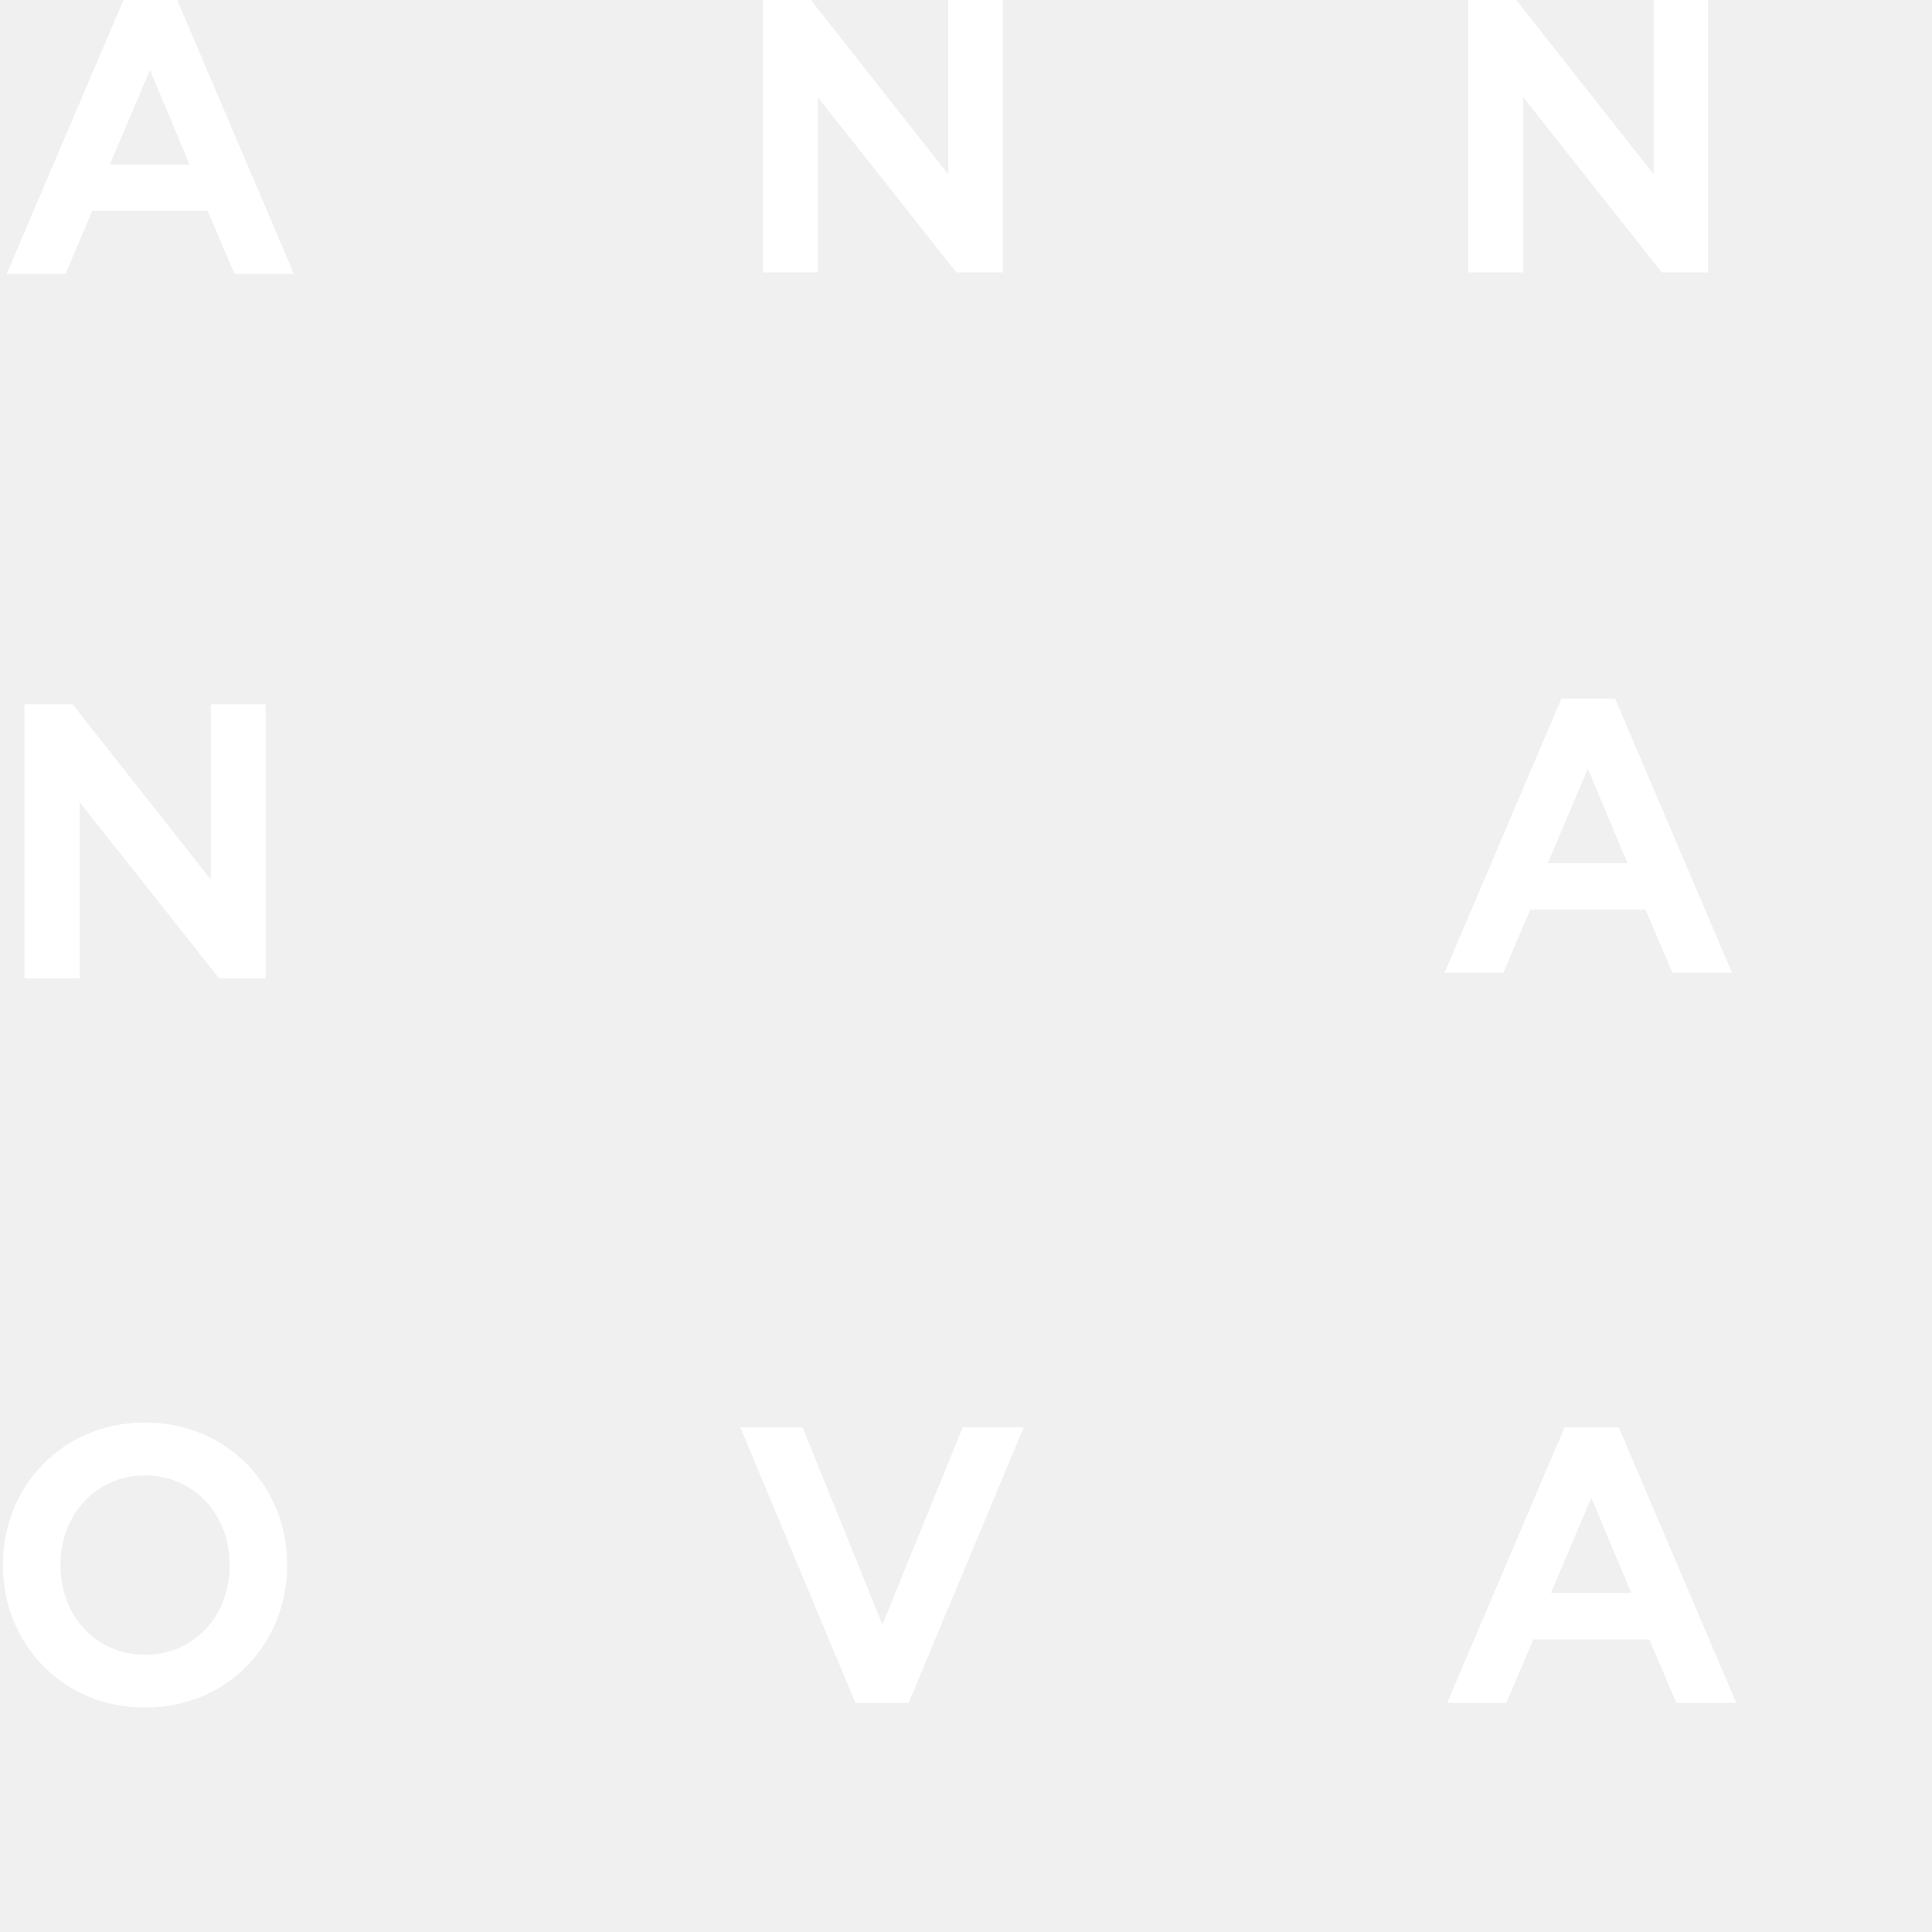
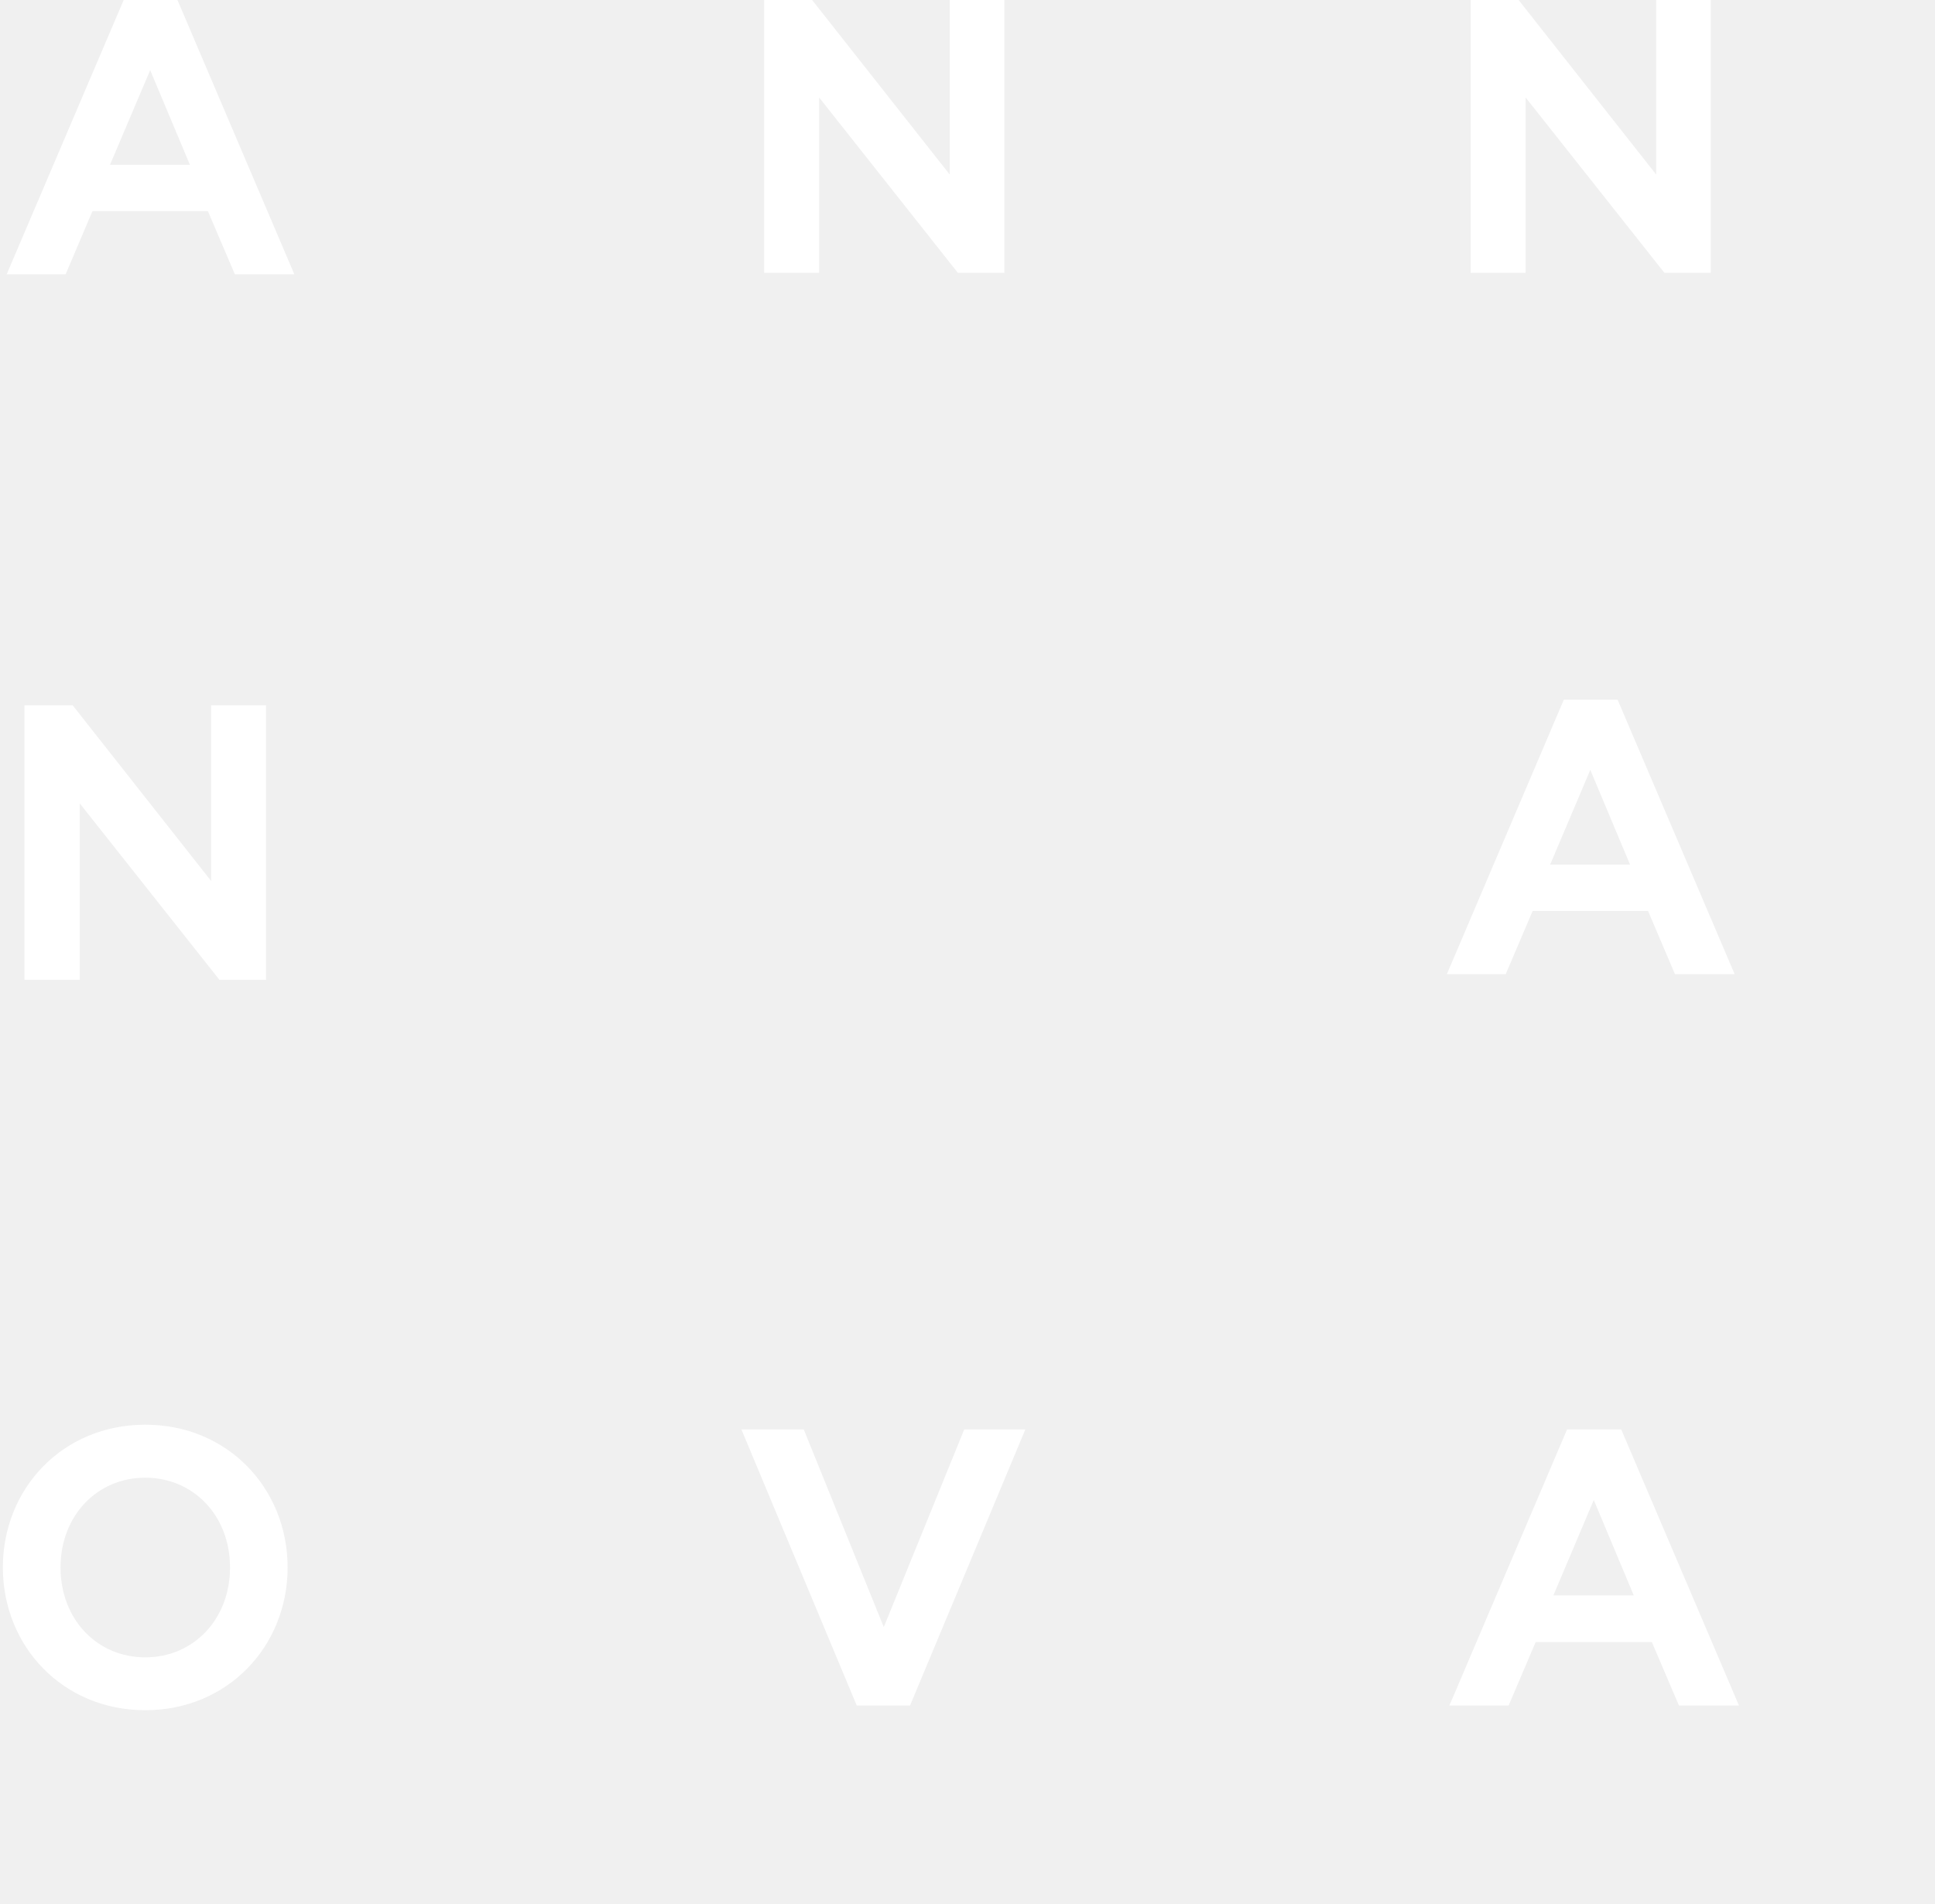
- <svg xmlns="http://www.w3.org/2000/svg" width="125px" height="125px" viewBox="0 0 125 125" version="1.1">
+ <svg xmlns="http://www.w3.org/2000/svg" width="125px" height="123px" viewBox="0 0 125 123" version="1.1">
  <defs />
  <g id="Page-1" stroke="none" stroke-width="1" fill="none" fill-rule="evenodd">
    <g id="MAIN-320" transform="translate(-20, -22)" fill="#FFFFFF">
      <g id="1--экран" transform="translate(19, 22)">
        <g id="logo" transform="translate(0.640884, 0)">
          <path d="M8.349,-6.84124252e-05 L0.791,17.719 L4.599,17.719 L6.332,13.64 L13.789,13.64 L15.531,17.719 L19.373,17.719 L11.823,-6.84124252e-05 L8.349,-6.84124252e-05 Z M10.06,4.531 L12.628,10.646 L7.465,10.646 L10.06,4.531 Z" id="Fill-1" />
          <path d="M93.826,62.93 L97.628,62.93 L99.368,58.846 L106.821,58.846 L108.56,62.93 L112.416,62.93 L104.854,45.199 L101.382,45.199 L93.826,62.93 Z M100.495,55.857 L103.092,49.735 L105.661,55.857 L100.495,55.857 Z" id="Fill-2" />
          <polygon id="Fill-3" points="61.711 -6.84124252e-05 61.711 11.276 52.821 -6.84124252e-05 49.722 -6.84124252e-05 49.722 17.628 53.273 17.628 53.273 6.295 62.239 17.628 65.24 17.628 65.24 -6.84124252e-05" />
          <polygon id="Fill-4" points="107.347 -6.84124252e-05 107.347 11.276 98.461 -6.84124252e-05 95.361 -6.84124252e-05 95.361 17.628 98.911 17.628 98.911 6.295 107.881 17.628 110.874 17.628 110.874 -6.84124252e-05" />
          <path d="M93.991,110.175 L97.817,110.175 L99.564,106.076 L107.066,106.076 L108.817,110.175 L112.693,110.175 L105.09,92.344 L101.59,92.344 L93.991,110.175 Z M100.707,103.063 L103.316,96.9 L105.9,103.063 L100.707,103.063 Z" id="Fill-5" />
          <polygon id="Fill-6" points="1.939 63.296 5.512 63.296 5.512 51.901 14.533 63.296 17.547 63.296 17.547 45.565 14 45.565 14 56.915 5.054 45.565 1.939 45.565" />
          <path d="M9.744,107.066 C12.857,107.066 15.219,104.605 15.219,101.26 C15.219,97.917 12.857,95.46 9.744,95.46 C6.626,95.46 4.27,97.917 4.27,101.26 C4.27,104.605 6.626,107.066 9.744,107.066 Z M9.744,110.481 C4.42,110.481 0.544,106.354 0.544,101.26 C0.544,96.146 4.42,92.037 9.744,92.037 C15.064,92.037 18.939,96.146 18.939,101.26 C18.939,106.354 15.064,110.481 9.744,110.481 Z" id="Fill-7" />
          <polygon id="Fill-9" points="55.702 110.175 59.148 110.175 66.595 92.344 62.647 92.344 57.451 105.113 52.282 92.344 48.254 92.344" />
        </g>
      </g>
    </g>
  </g>
</svg>
